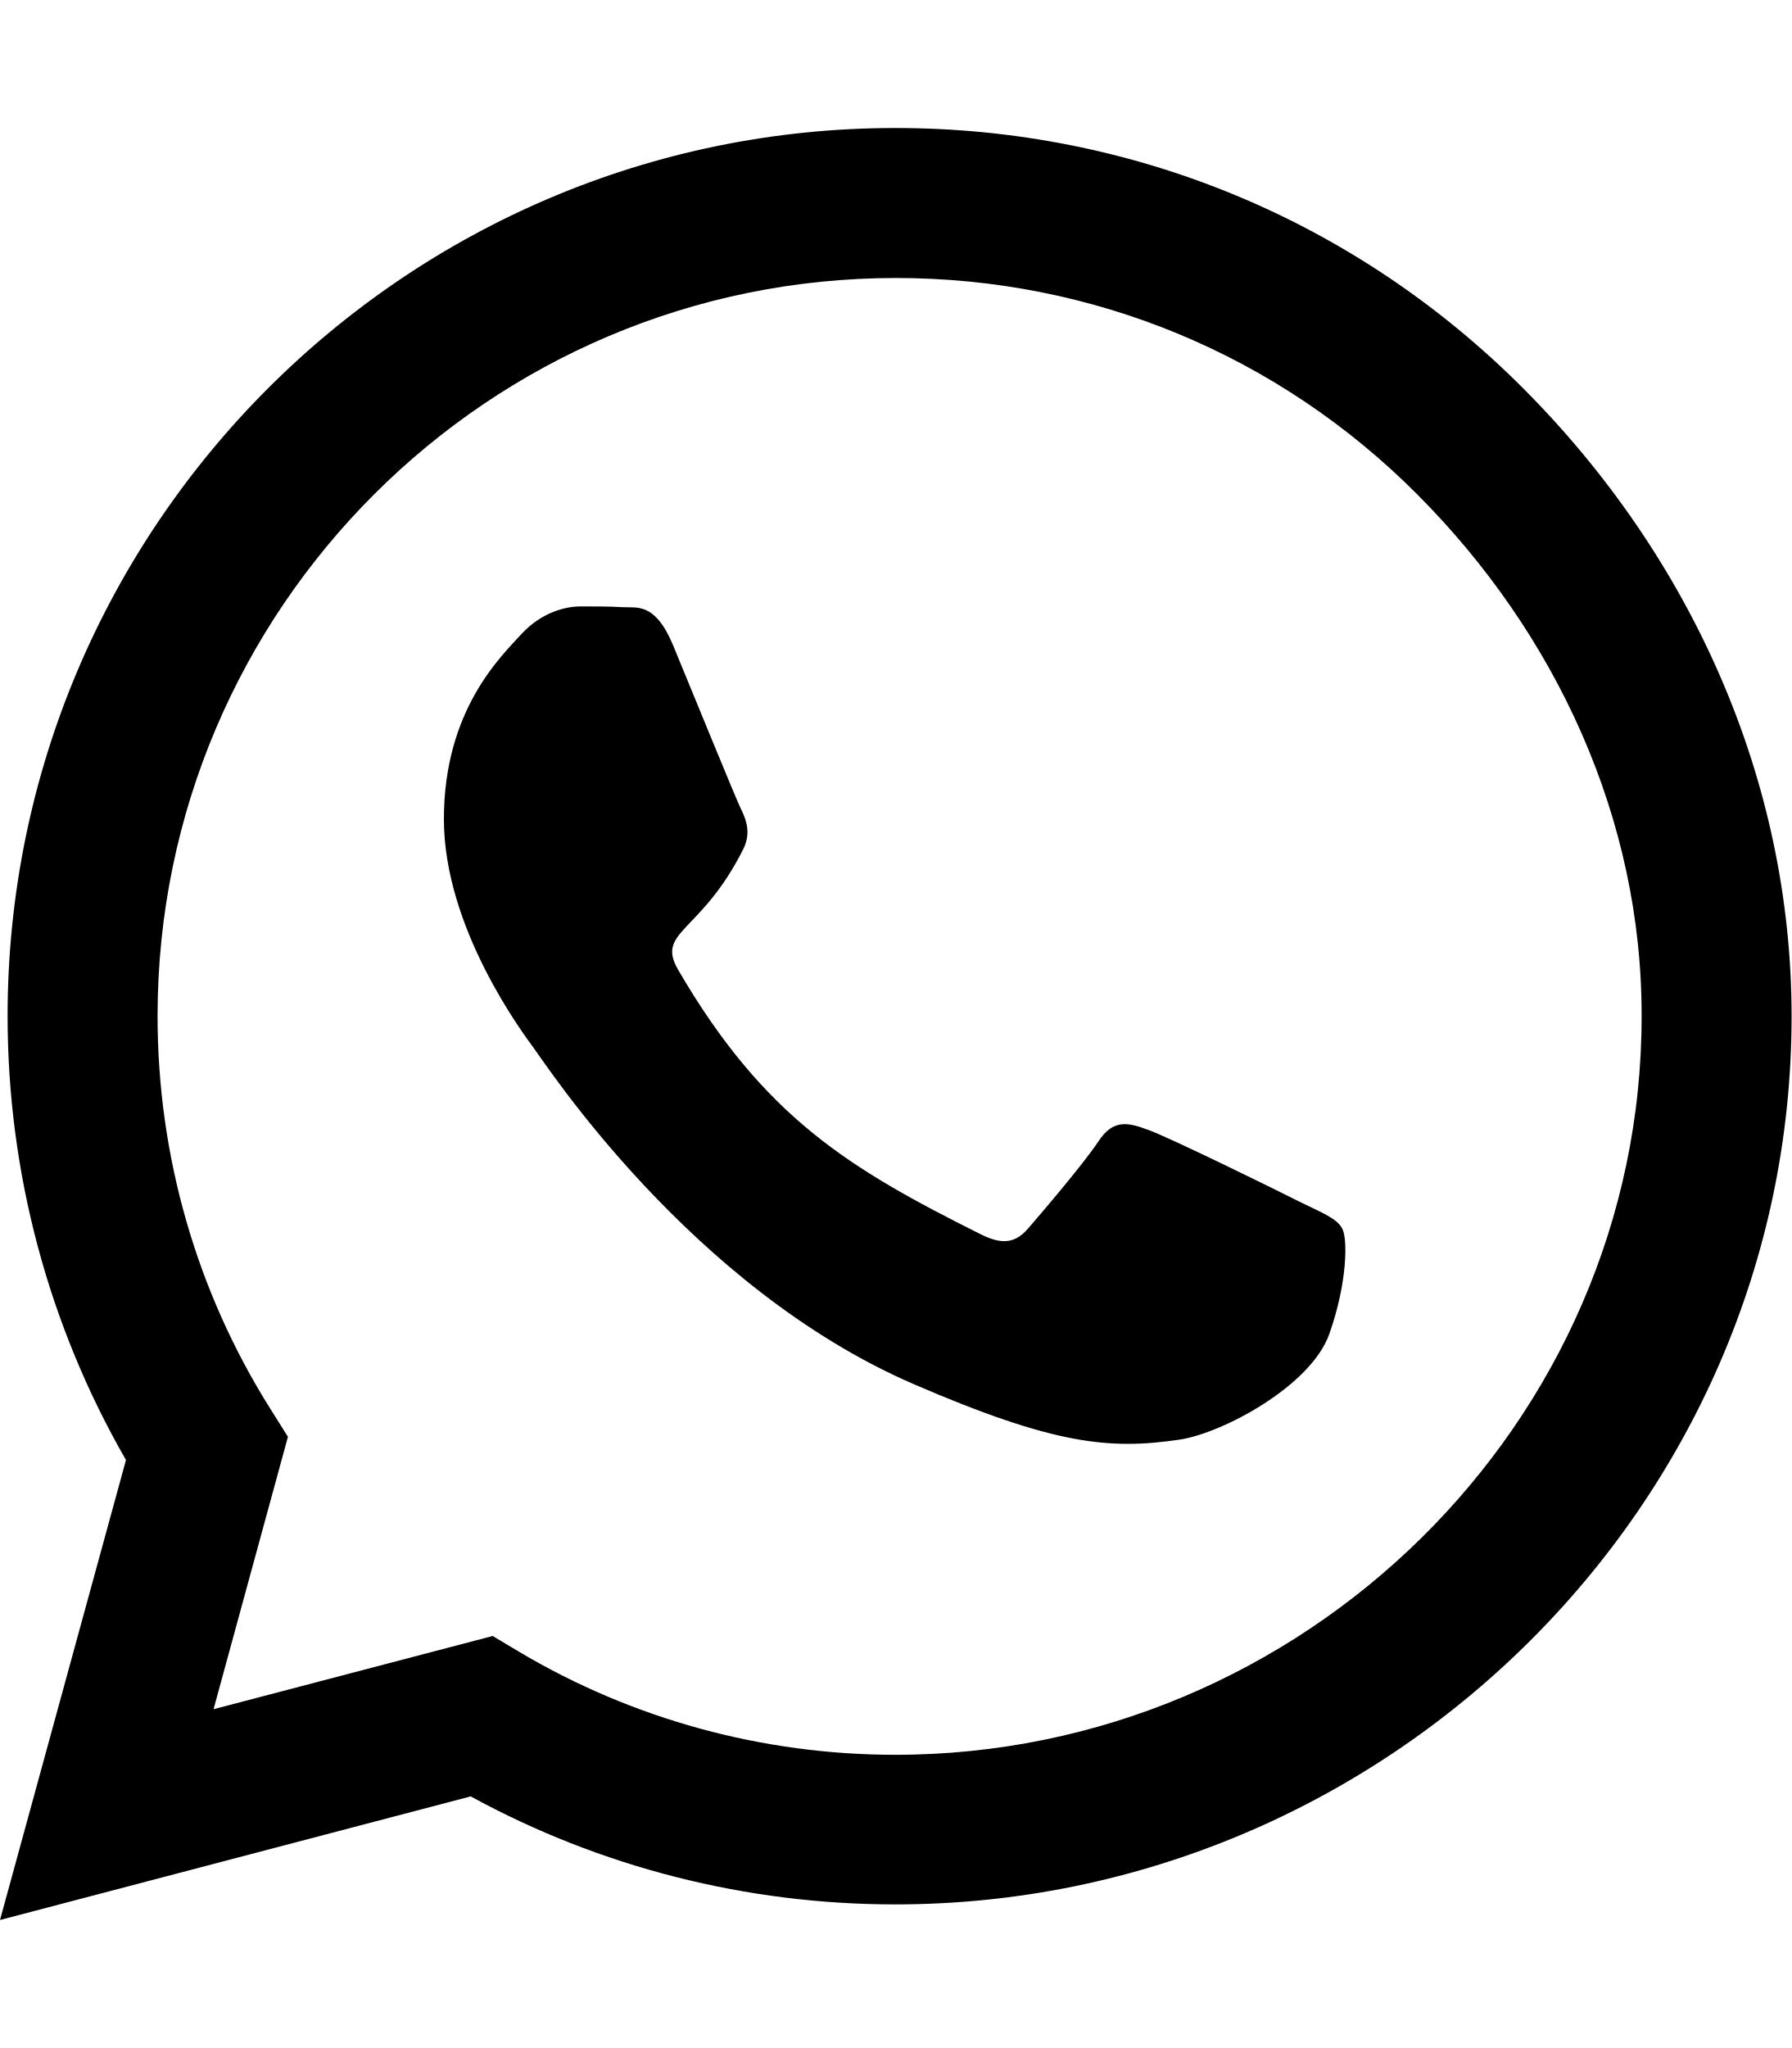
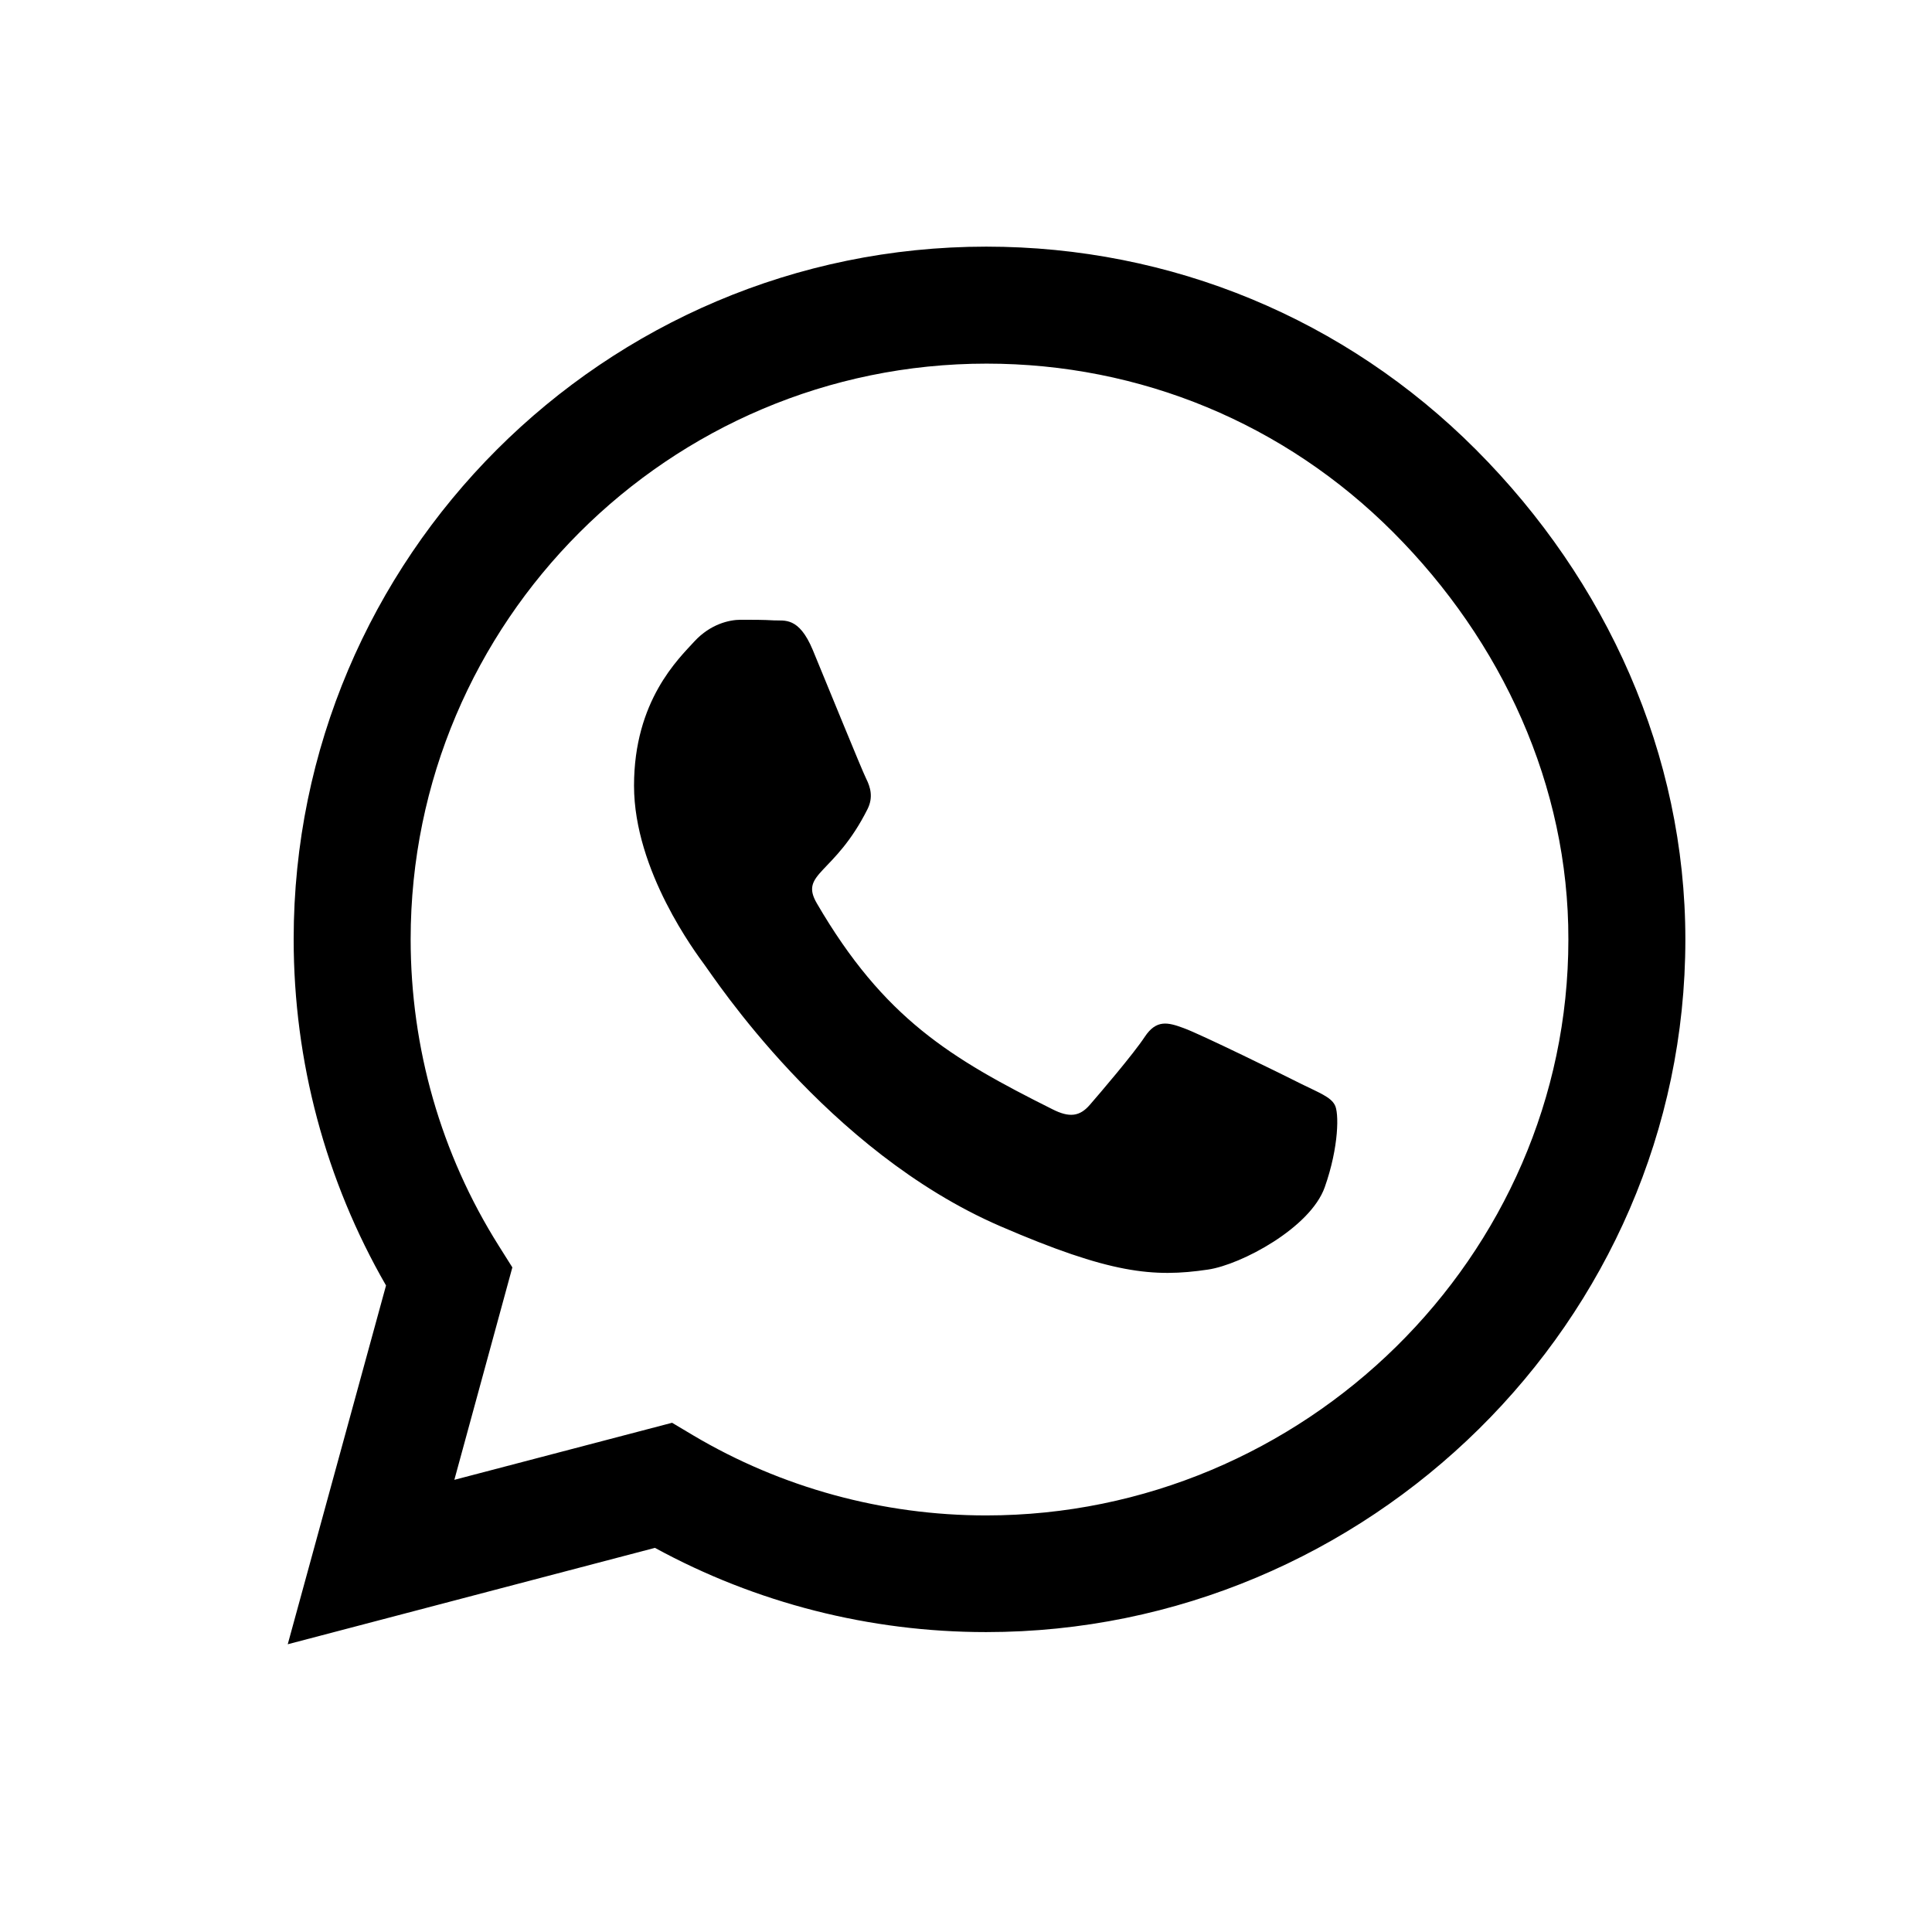
- <svg xmlns="http://www.w3.org/2000/svg" viewBox="0 0 448 512">
-   <path d="M380.9 97.1C339 55.1 283.2 32 223.9 32c-122.4 0-222 99.6-222 222 0 39.1 10.2 77.3 29.6 111L0 480l117.7-30.9c32.4 17.7 68.9 27 106.1 27h.1c122.3 0 224.1-99.6 224.1-222 0-59.3-25.2-115-67.1-157zm-157 341.6c-33.2 0-65.7-8.9-94-25.7l-6.7-4-69.8 18.3L72 359.2l-4.4-7c-18.5-29.4-28.2-63.3-28.2-98.2 0-101.7 82.8-184.5 184.6-184.5 49.3 0 95.6 19.2 130.4 54.1 34.8 34.9 56.2 81.2 56.1 130.5 0 101.8-84.9 184.6-186.6 184.6zm101.2-138.2c-5.5-2.8-32.8-16.2-37.9-18-5.1-1.9-8.8-2.8-12.5 2.8-3.7 5.6-14.3 18-17.6 21.8-3.2 3.7-6.5 4.2-12 1.4-32.6-16.3-54-29.1-75.5-66-5.7-9.8 5.7-9.1 16.3-30.3 1.8-3.7.9-6.9-.5-9.7-1.4-2.8-12.5-30.1-17.1-41.2-4.5-10.8-9.1-9.3-12.5-9.5-3.2-.2-6.9-.2-10.6-.2-3.7 0-9.7 1.4-14.8 6.9-5.1 5.6-19.4 19-19.4 46.3 0 27.3 19.9 53.7 22.6 57.4 2.8 3.7 39.1 59.7 94.8 83.8 35.2 15.2 49 16.5 66.6 13.9 10.7-1.6 32.8-13.4 37.4-26.4 4.6-13 4.6-24.1 3.2-26.4-1.3-2.5-5-3.9-10.5-6.6z" />
+ <svg xmlns="http://www.w3.org/2000/svg" width="47" height="47" viewBox="0 0 47 47" fill="none">
+   <path d="M35.908 10.941C32.728 7.753 28.493 6 23.992 6C14.703 6 7.144 13.559 7.144 22.848C7.144 25.816 7.918 28.715 9.391 31.272L7 40L15.933 37.655C18.392 38.998 21.162 39.704 23.985 39.704H23.992C33.274 39.704 41 32.145 41 22.856C41 18.355 39.087 14.128 35.908 10.941ZM23.992 36.866C21.473 36.866 19.006 36.19 16.858 34.915L16.35 34.612L11.053 36L12.464 30.832L12.13 30.301C10.726 28.07 9.99 25.497 9.99 22.848C9.99 15.13 16.274 8.846 24 8.846C27.741 8.846 31.255 10.303 33.896 12.952C36.538 15.6 38.162 19.114 38.154 22.856C38.154 30.582 31.711 36.866 23.992 36.866ZM31.673 26.377C31.255 26.165 29.183 25.148 28.796 25.011C28.409 24.867 28.129 24.799 27.848 25.224C27.567 25.649 26.762 26.59 26.512 26.878C26.269 27.159 26.019 27.197 25.601 26.984C23.127 25.747 21.503 24.776 19.871 21.975C19.439 21.232 20.304 21.285 21.108 19.676C21.245 19.395 21.177 19.152 21.07 18.94C20.964 18.727 20.122 16.655 19.773 15.813C19.431 14.993 19.082 15.107 18.824 15.092C18.581 15.077 18.3 15.077 18.02 15.077C17.739 15.077 17.284 15.183 16.896 15.6C16.509 16.025 15.424 17.042 15.424 19.114C15.424 21.186 16.934 23.19 17.139 23.471C17.352 23.751 20.107 28.001 24.334 29.83C27.005 30.984 28.053 31.083 29.388 30.885C30.2 30.764 31.878 29.868 32.227 28.882C32.576 27.895 32.576 27.053 32.47 26.878C32.371 26.688 32.09 26.582 31.673 26.377Z" fill="black" />
</svg>
